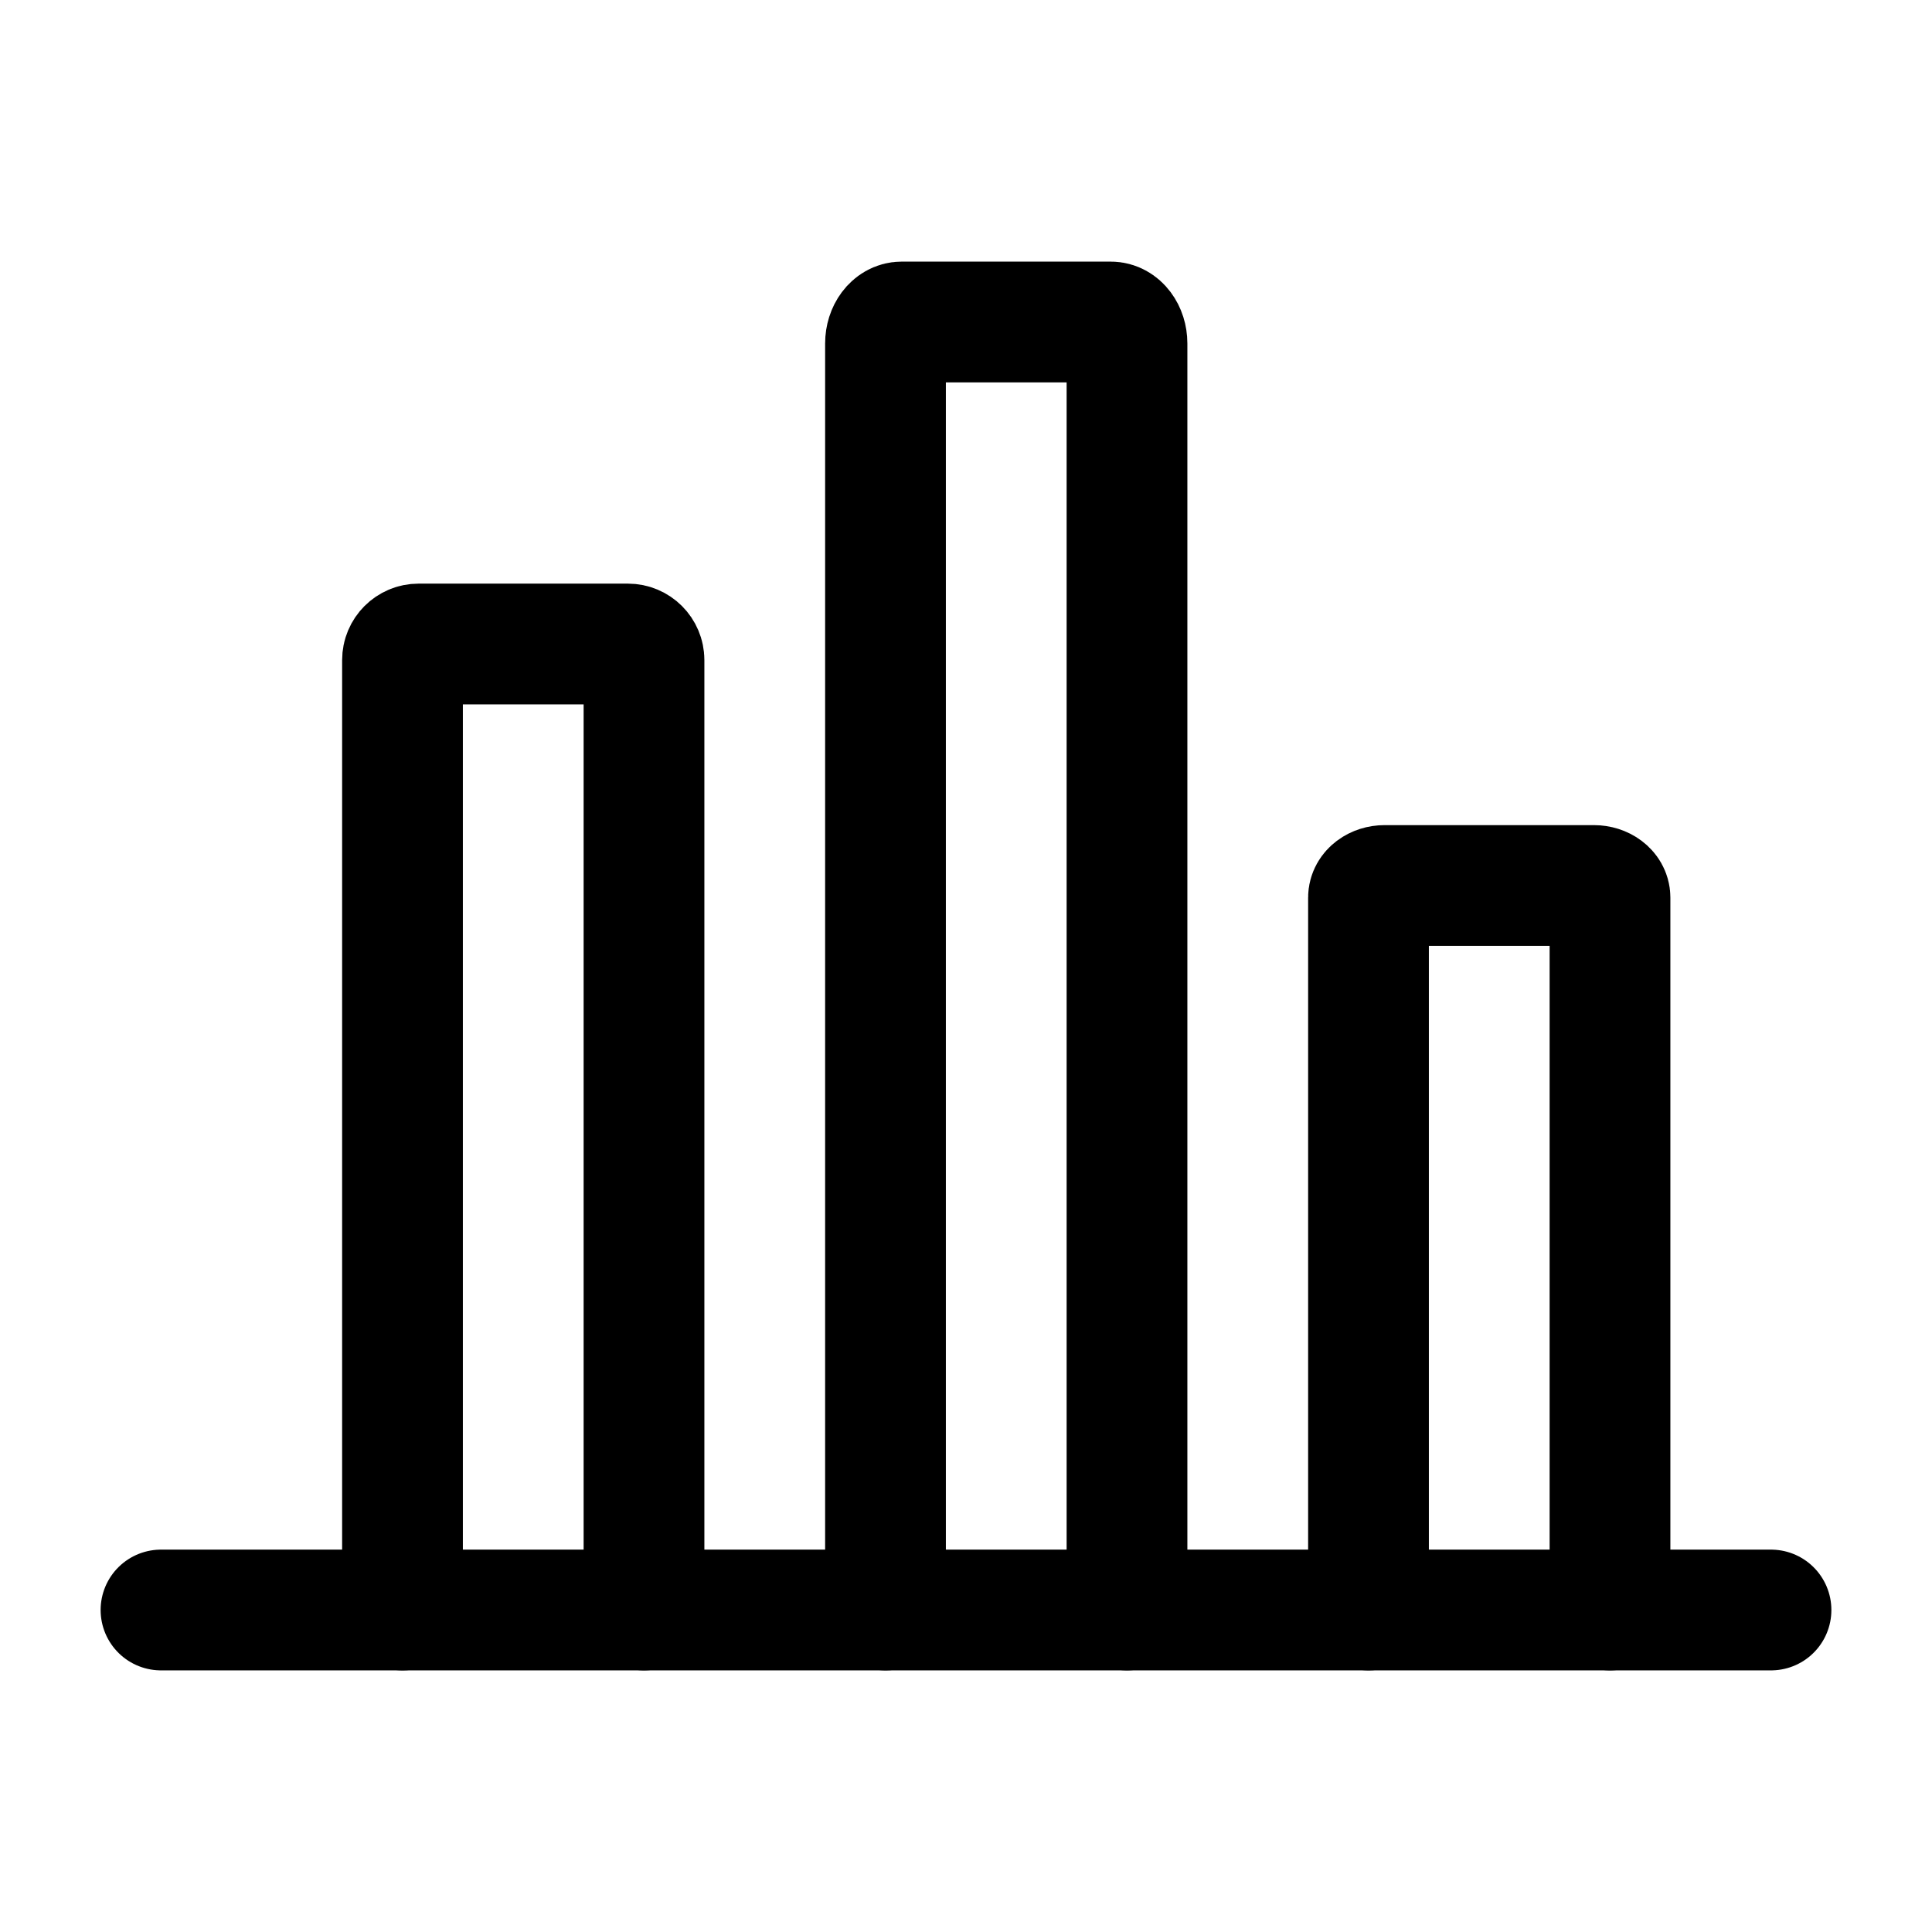
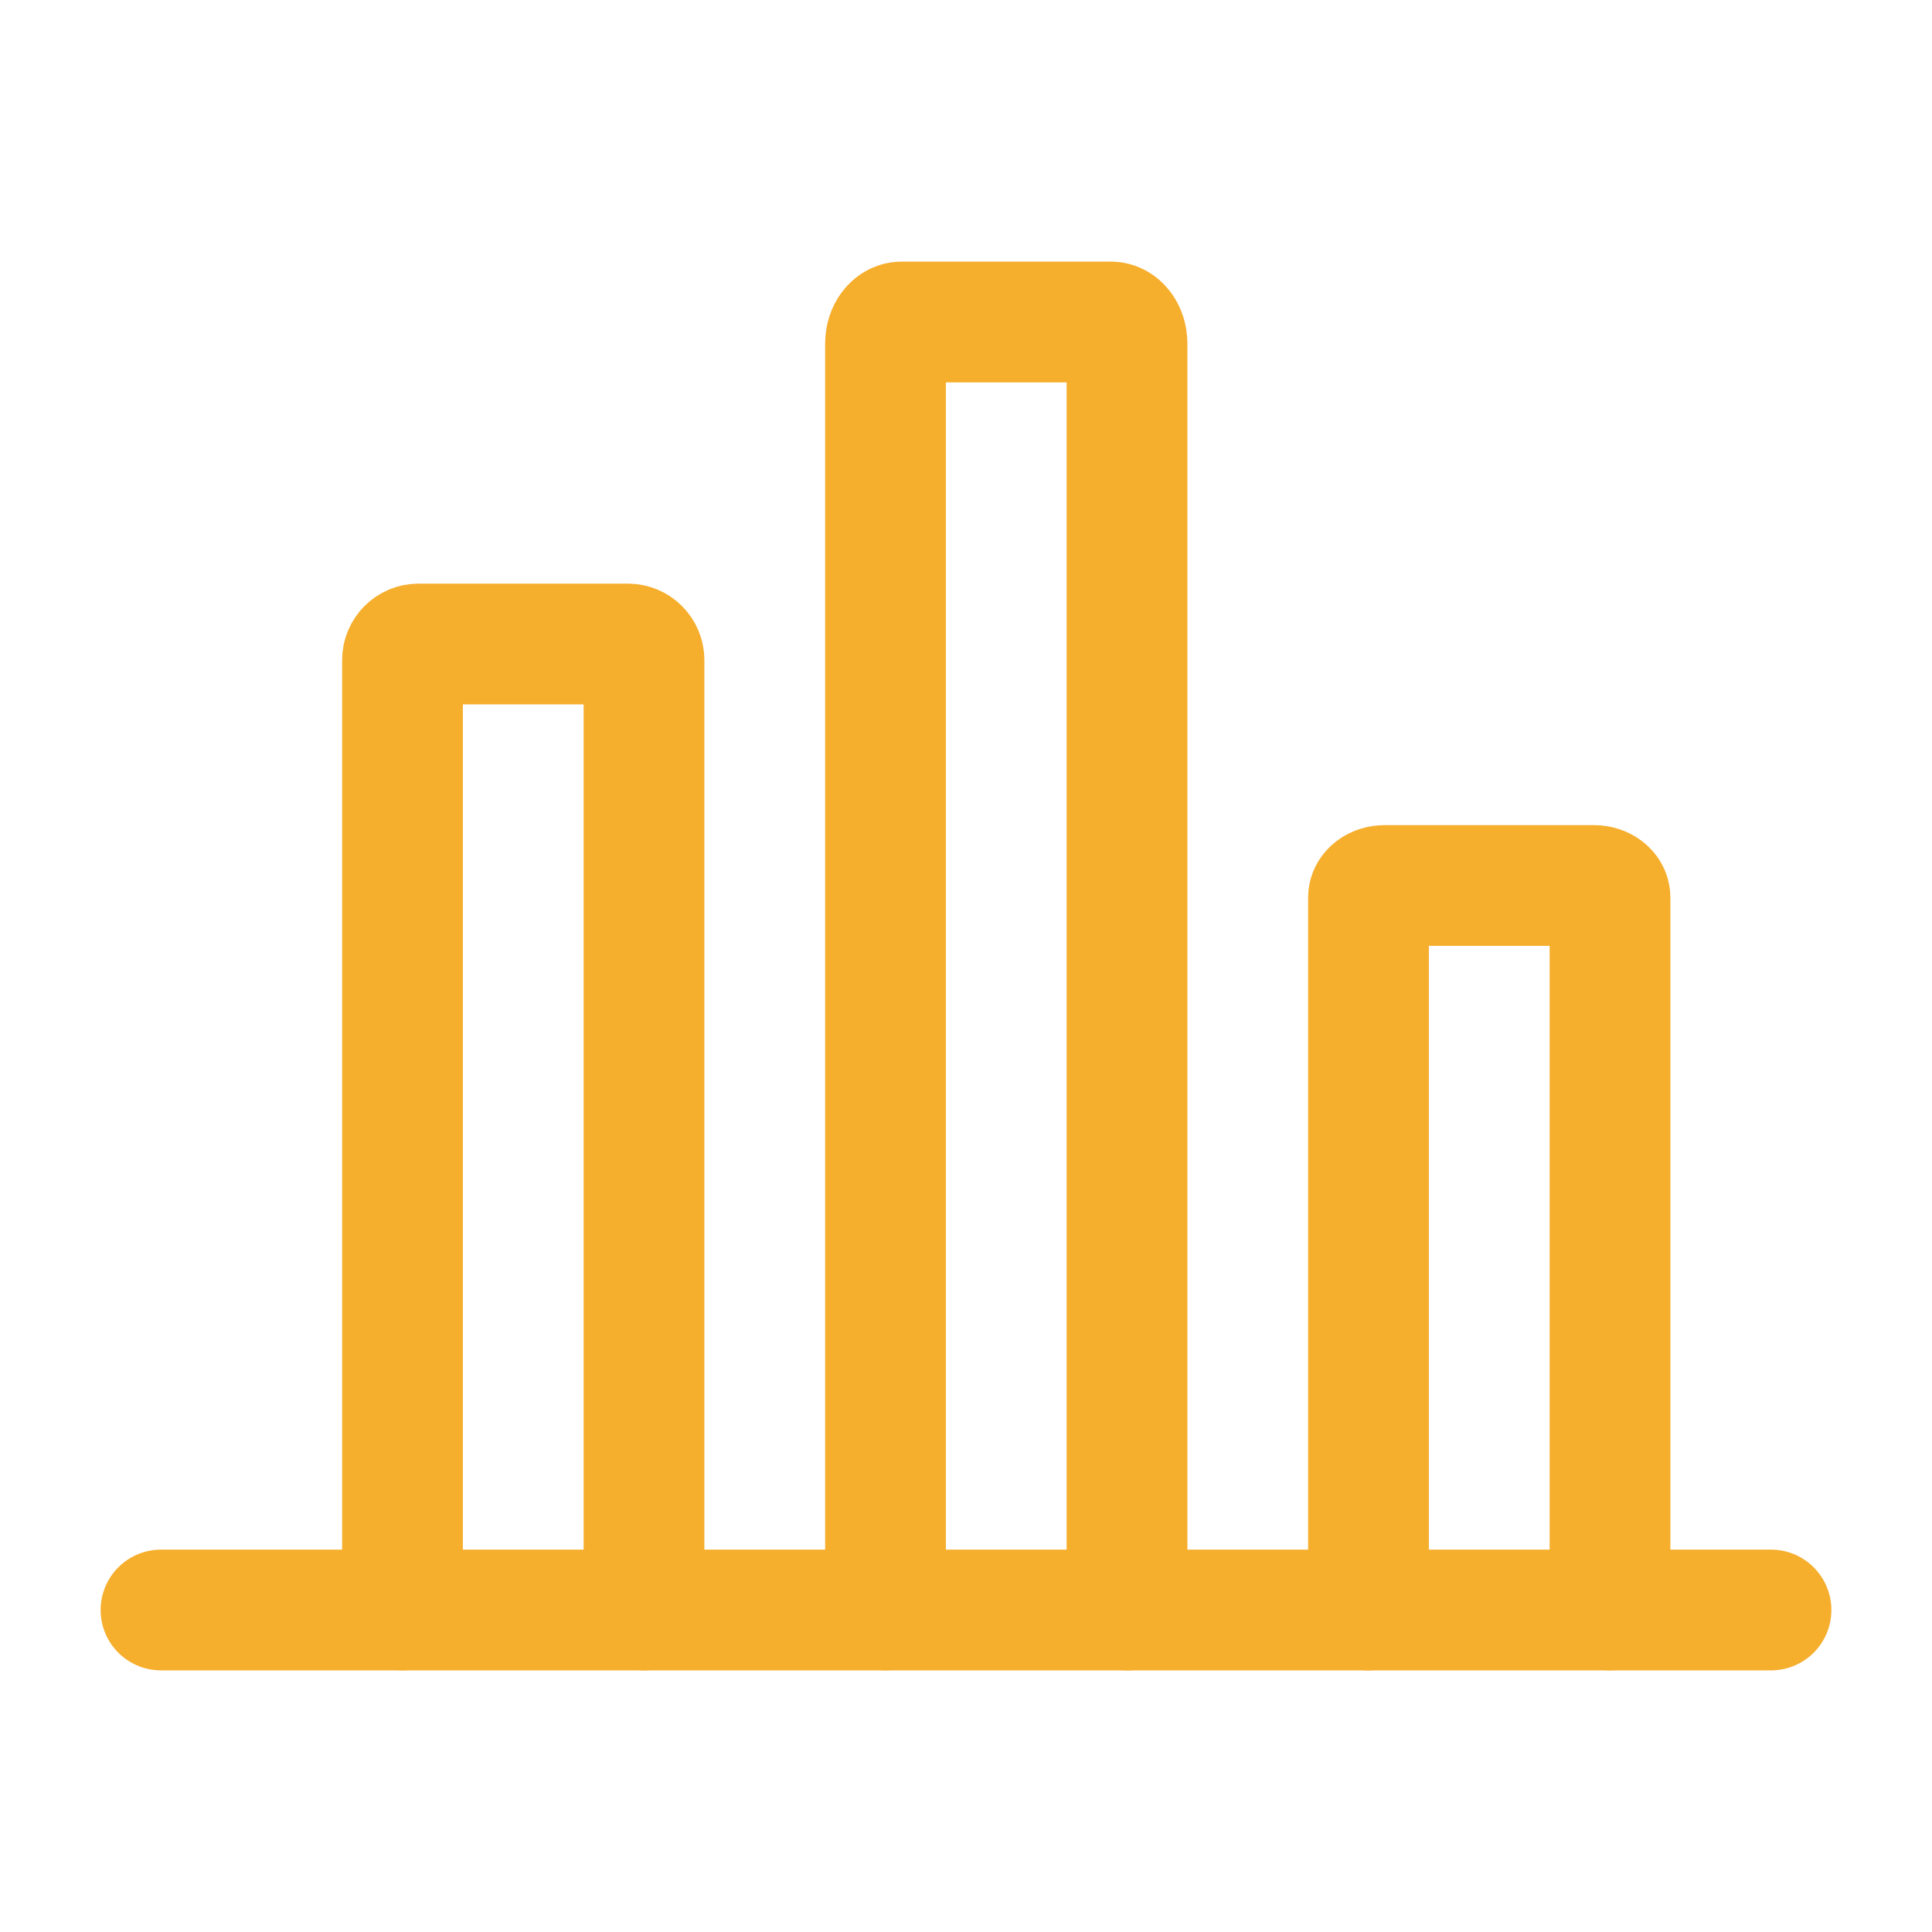
<svg xmlns="http://www.w3.org/2000/svg" width="800px" height="800px" viewBox="0 0 24 24">
  <defs>
-     <style>.a{fill:none;stroke:#000000;stroke-linecap:round;stroke-linejoin:round;stroke-width:1.5px;}</style>
+     <style>.a{fill:none;stroke:#F6AE2D;stroke-linecap:round;stroke-linejoin:round;stroke-width:1.5px;}</style>
  </defs>
  <line class="a" x1="2" x2="22" y1="20" y2="20" />
  <path class="a" d="M5,20V8.2A.2.2,0,0,1,5.2,8H7.8a.2.2,0,0,1,.2.2V20" />
  <path class="a" d="M11,20V4.267C11,4.119,11.09,4,11.2,4h2.6c.11,0,.2.119.2.267V20" />
  <path class="a" d="M17,20V11.15c0-.083.09-.15.2-.15h2.6c.11,0,.2.067.2.15V20" />
</svg>
